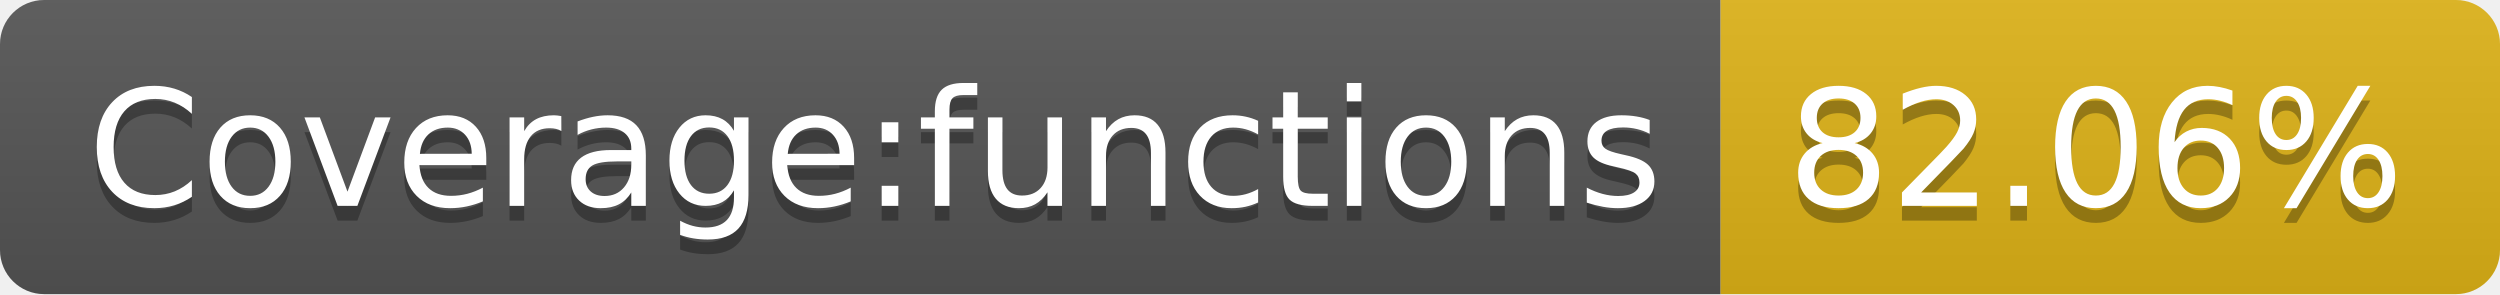
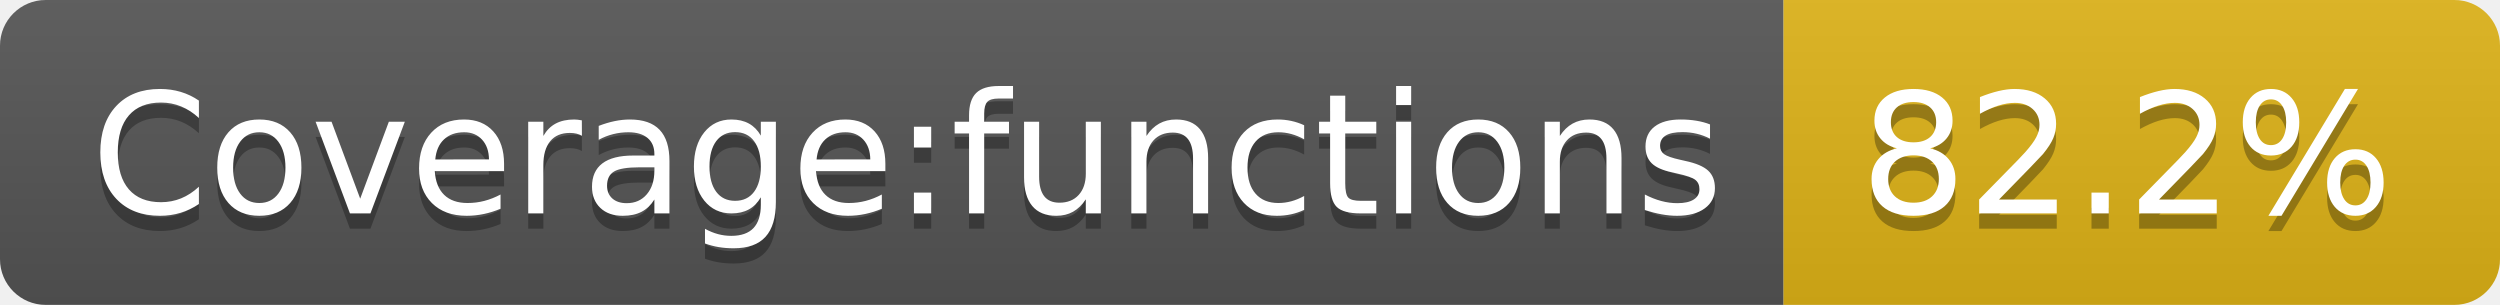
- <svg xmlns="http://www.w3.org/2000/svg" width="170" height="20">
+ <svg xmlns="http://www.w3.org/2000/svg" width="164" height="20">
  <linearGradient id="s" x2="0" y2="100%">
    <stop offset="0" stop-color="#bbb" stop-opacity=".1" />
    <stop offset="1" stop-opacity=".1" />
  </linearGradient>
  <clipPath id="r">
-     <rect width="170" height="20" rx="3" fill="#fff" />
+     <rect width="164" height="20" rx="3" fill="#fff" />
  </clipPath>
  <g clip-path="url(#r)">
    <rect width="117" height="20" fill="#555" />
-     <rect x="117" width="53" height="20" fill="#dfb317" />
-     <rect width="170" height="20" fill="url(#s)" />
+     <rect x="117" width="47" height="20" fill="#dfb317" />
+     <rect width="164" height="20" fill="url(#s)" />
  </g>
  <g fill="#fff" text-anchor="middle" font-family="Verdana,Geneva,DejaVu Sans,sans-serif" text-rendering="geometricPrecision" font-size="110">
    <text x="595" y="150" fill="#010101" fill-opacity=".3" transform="scale(.1)" textLength="1070">Coverage:functions</text>
    <text x="595" y="140" transform="scale(.1)" textLength="1070">Coverage:functions</text>
-     <text x="1425" y="150" fill="#010101" fill-opacity=".3" transform="scale(.1)" textLength="430">82.06%</text>
-     <text x="1425" y="140" transform="scale(.1)" textLength="430">82.06%</text>
+     <text x="1395" y="150" fill="#010101" fill-opacity=".3" transform="scale(.1)" textLength="370">82.2%</text>
+     <text x="1395" y="140" transform="scale(.1)" textLength="370">82.2%</text>
  </g>
</svg>
